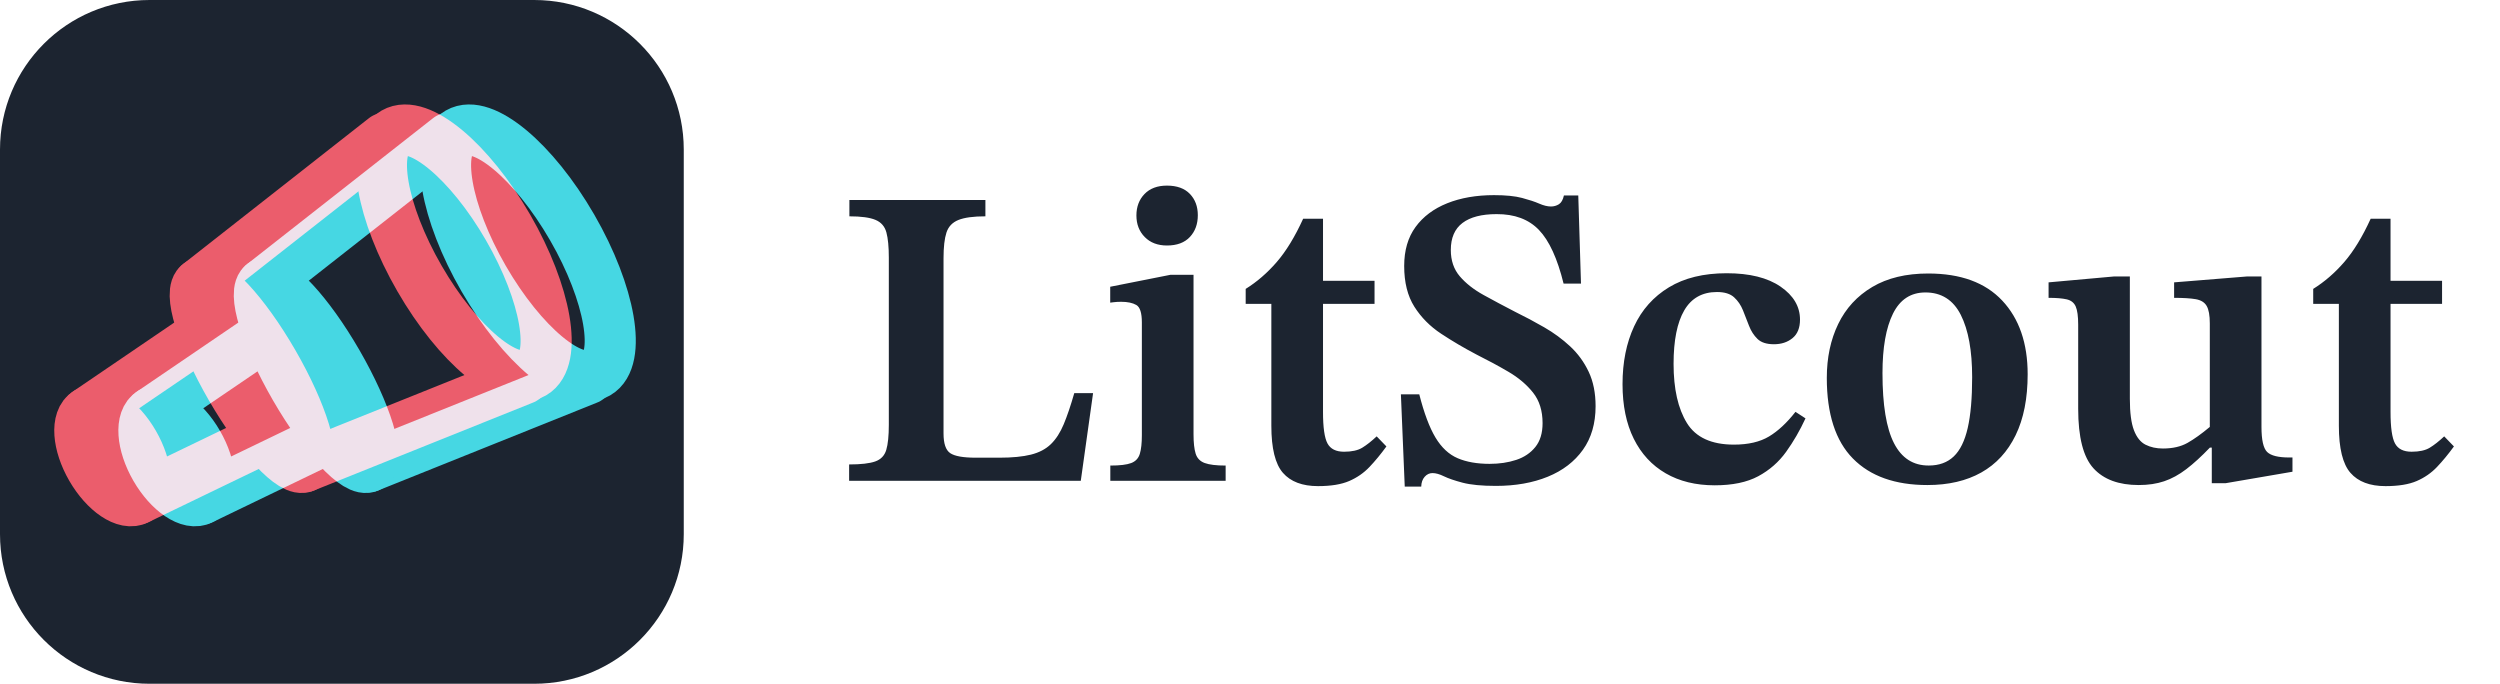
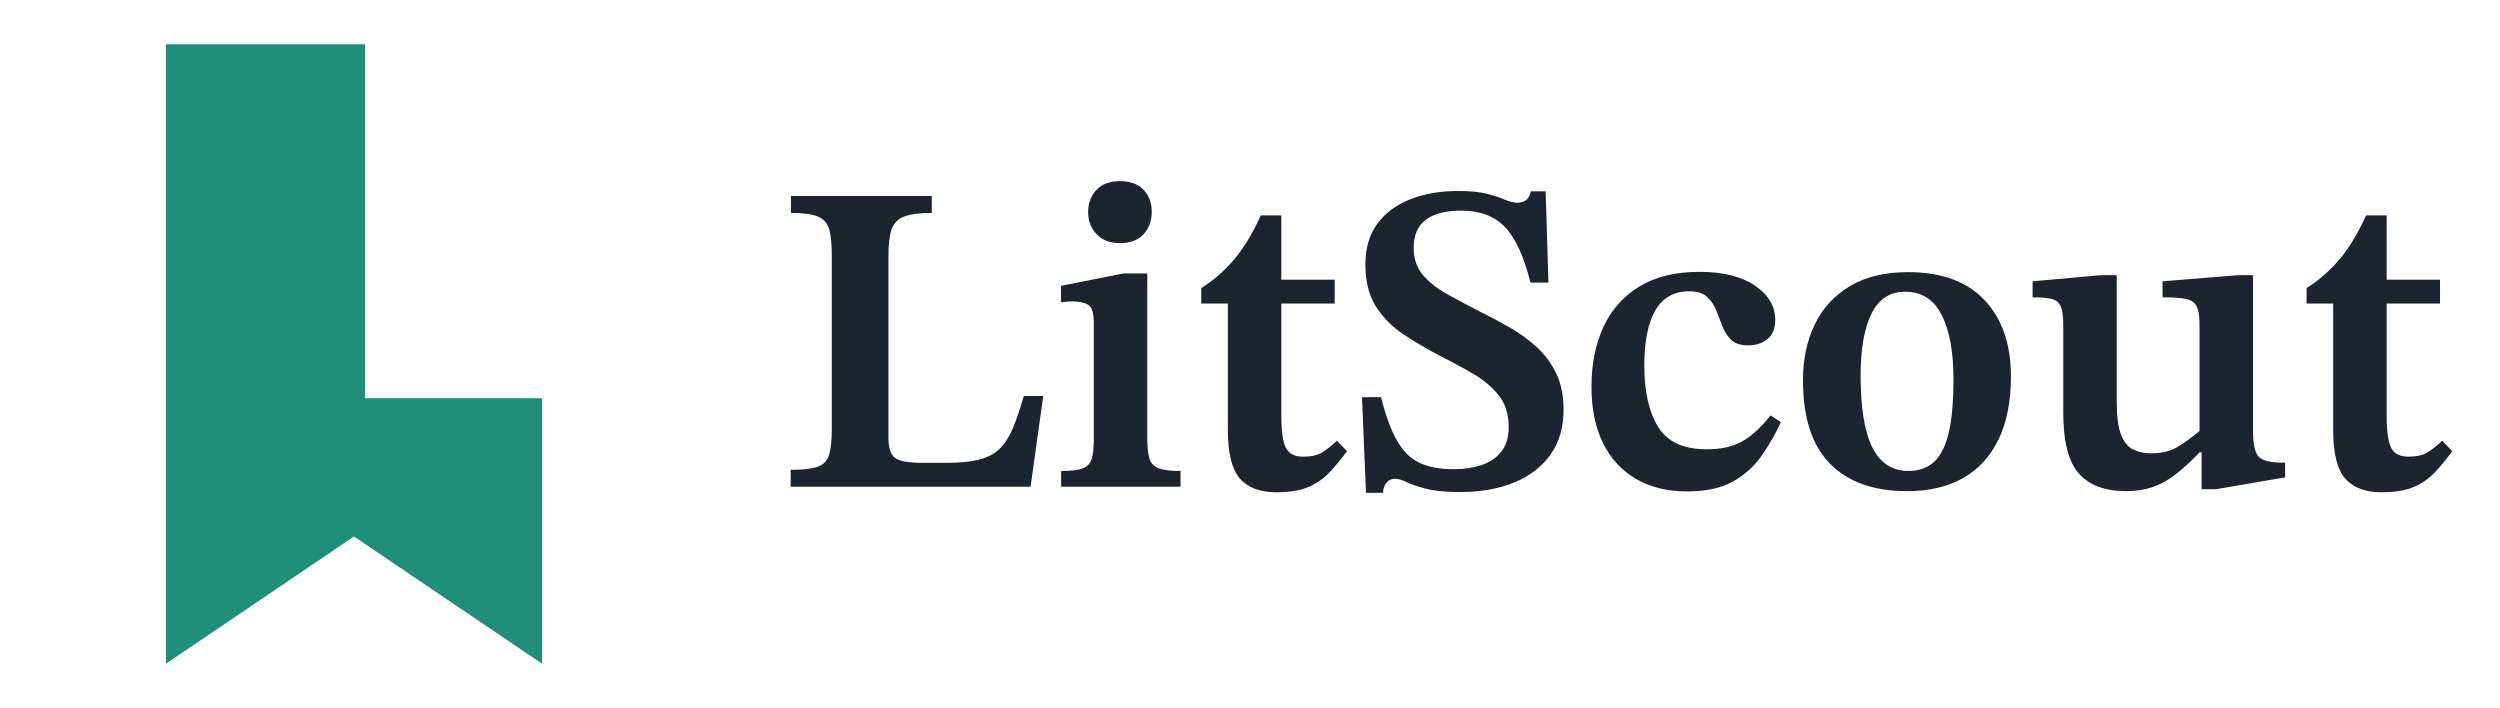
- <svg xmlns="http://www.w3.org/2000/svg" viewBox="0 0 234 64" role="img" aria-label="LitScout">
+ <svg xmlns="http://www.w3.org/2000/svg" viewBox="0 0 226 64" role="img" aria-label="LitScout">
  <style>.word{fill:#1c2430}@media (prefers-color-scheme:dark){.word{fill:#f1eef8}}</style>
-   <defs>
-     <g id="spyglass" fill="none" stroke-width="4.6" stroke-linecap="round" stroke-linejoin="round" transform="translate(32 32) rotate(-30) scale(1.04) translate(-29 -32)">
-       <path d="M8.5 27.5L22 26.5M8.5 36.5L22 37.5" />
-       <path d="M23 22.5L44 19.5M23 41.5L44 44.5" />
-       <ellipse cx="8.5" cy="32" rx="2.2" ry="4.5" />
-       <ellipse cx="23" cy="32" rx="2.2" ry="9.5" />
-       <ellipse cx="45" cy="32" rx="4.6" ry="12.5" />
-     </g>
-   </defs>
-   <rect width="64" height="64" rx="14" fill="#1c2430" />
-   <use href="#spyglass" stroke="#e8424a" transform="translate(-3 0)" style="mix-blend-mode:screen" />
-   <use href="#spyglass" stroke="#2fd0dd" transform="translate(3 0)" style="mix-blend-mode:screen" />
-   <path class="word" d="M101.162 45.0H79.478V43.472Q81.128 43.472 81.921 43.192Q82.714 42.912 82.954 42.112Q83.194 41.312 83.194 39.752V24.128Q83.194 22.594 82.966 21.754Q82.739 20.914 81.946 20.581Q81.154 20.248 79.503 20.248V18.72H92.234V20.248Q90.558 20.248 89.711 20.588Q88.863 20.928 88.588 21.768Q88.314 22.608 88.314 24.168V40.568Q88.314 41.989 88.941 42.415Q89.568 42.84 91.328 42.84H93.547Q95.345 42.84 96.497 42.553Q97.648 42.265 98.363 41.571Q99.078 40.876 99.565 39.708Q100.053 38.541 100.552 36.796H102.312ZM114.72 45.0H103.926V43.577Q105.261 43.577 105.879 43.342Q106.497 43.107 106.687 42.48Q106.878 41.853 106.878 40.733V30.179Q106.878 28.848 106.362 28.548Q105.846 28.248 104.941 28.248Q104.541 28.248 104.228 28.288Q103.916 28.328 103.916 28.328V26.84L109.562 25.72H111.714V40.657Q111.714 41.817 111.912 42.457Q112.11 43.097 112.755 43.337Q113.4 43.577 114.72 43.577ZM109.229 22.979Q107.926 22.979 107.147 22.185Q106.368 21.392 106.368 20.168Q106.368 18.945 107.127 18.159Q107.886 17.373 109.229 17.373Q110.623 17.373 111.369 18.146Q112.116 18.92 112.116 20.143Q112.116 21.392 111.369 22.185Q110.623 22.979 109.229 22.979ZM128.857 40.844 129.768 41.787Q128.983 42.867 128.184 43.708Q127.385 44.549 126.282 45.025Q125.179 45.501 123.368 45.501Q121.166 45.501 120.082 44.258Q118.998 43.015 118.998 39.855V28.44H116.596V27.04Q118.173 26.059 119.496 24.534Q120.819 23.008 121.975 20.474H123.834V26.28H128.657V28.44H123.834V38.558Q123.834 40.728 124.252 41.505Q124.67 42.282 125.804 42.282Q126.891 42.282 127.506 41.907Q128.122 41.533 128.857 40.844ZM133.027 45.549H131.484L131.124 36.909H132.844Q133.514 39.543 134.36 40.953Q135.206 42.362 136.437 42.889Q137.667 43.417 139.429 43.417Q140.798 43.417 141.916 43.047Q143.034 42.678 143.709 41.839Q144.385 41.0 144.385 39.606Q144.385 37.872 143.494 36.749Q142.602 35.627 141.196 34.803Q139.789 33.979 138.2 33.185Q136.448 32.265 134.893 31.238Q133.337 30.211 132.384 28.707Q131.432 27.204 131.432 24.897Q131.432 22.701 132.497 21.243Q133.562 19.785 135.459 19.025Q137.356 18.265 139.84 18.265Q141.478 18.265 142.465 18.527Q143.453 18.789 144.071 19.059Q144.688 19.328 145.168 19.328Q145.573 19.328 145.911 19.119Q146.248 18.909 146.383 18.295H147.726L147.981 26.547H146.352Q145.486 23.025 144.048 21.526Q142.611 20.027 140.076 20.042Q137.985 20.042 136.891 20.868Q135.796 21.695 135.796 23.398Q135.796 24.878 136.636 25.862Q137.476 26.846 138.861 27.611Q140.246 28.375 141.802 29.179Q143.198 29.863 144.538 30.636Q145.878 31.408 146.965 32.419Q148.053 33.429 148.7 34.798Q149.347 36.166 149.347 38.017Q149.347 40.438 148.161 42.101Q146.975 43.764 144.869 44.622Q142.764 45.48 140.015 45.48Q138.036 45.48 136.9 45.18Q135.764 44.88 135.151 44.58Q134.537 44.28 134.082 44.28Q133.657 44.28 133.349 44.627Q133.042 44.975 133.027 45.549ZM168.057 38.549 168.994 39.16Q168.208 40.861 167.178 42.295Q166.147 43.728 164.568 44.577Q162.989 45.425 160.501 45.425Q157.844 45.425 155.905 44.301Q153.966 43.177 152.918 41.062Q151.869 38.947 151.869 35.96Q151.869 32.876 152.955 30.543Q154.04 28.211 156.212 26.893Q158.383 25.575 161.617 25.575Q164.836 25.575 166.658 26.827Q168.48 28.08 168.48 29.916Q168.48 31.074 167.782 31.647Q167.084 32.221 166.042 32.221Q165.011 32.221 164.5 31.723Q163.989 31.225 163.709 30.495Q163.429 29.764 163.142 29.046Q162.855 28.328 162.315 27.831Q161.775 27.333 160.709 27.333Q158.648 27.333 157.647 29.049Q156.646 30.766 156.646 34.055Q156.646 37.568 157.894 39.593Q159.141 41.617 162.297 41.617Q164.307 41.617 165.578 40.855Q166.848 40.093 168.057 38.549ZM180.404 45.4Q175.876 45.4 173.433 42.919Q170.989 40.438 170.989 35.371Q170.989 32.526 172.059 30.321Q173.128 28.116 175.249 26.858Q177.371 25.6 180.48 25.6Q185.029 25.6 187.409 28.135Q189.789 30.669 189.789 35.034Q189.789 38.419 188.662 40.737Q187.535 43.055 185.446 44.227Q183.358 45.4 180.404 45.4ZM180.539 43.573Q181.977 43.573 182.869 42.724Q183.762 41.876 184.178 40.061Q184.594 38.246 184.594 35.309Q184.594 31.579 183.532 29.476Q182.469 27.373 180.219 27.373Q178.166 27.373 177.183 29.356Q176.2 31.339 176.2 34.926Q176.2 39.383 177.279 41.485Q178.358 43.587 180.539 43.573ZM200.187 45.4Q197.379 45.4 195.948 43.831Q194.518 42.261 194.518 38.257V30.389Q194.518 29.208 194.285 28.683Q194.053 28.158 193.44 28.018Q192.827 27.878 191.747 27.878V26.429L197.842 25.88H199.354V37.333Q199.354 39.272 199.738 40.273Q200.122 41.274 200.828 41.627Q201.535 41.981 202.448 41.981Q203.817 41.981 204.753 41.453Q205.688 40.924 206.838 39.96V30.274Q206.838 29.143 206.545 28.638Q206.253 28.133 205.527 28.005Q204.802 27.878 203.497 27.878V26.429L210.284 25.88H211.674V39.954Q211.674 41.789 212.204 42.305Q212.735 42.821 214.276 42.821H214.575V44.154L208.333 45.225H207.023V41.893H206.848Q205.657 43.135 204.637 43.913Q203.617 44.691 202.567 45.045Q201.518 45.4 200.187 45.4ZM228.777 40.844 229.688 41.787Q228.903 42.867 228.104 43.708Q227.305 44.549 226.202 45.025Q225.099 45.501 223.288 45.501Q221.086 45.501 220.002 44.258Q218.918 43.015 218.918 39.855V28.44H216.516V27.04Q218.093 26.059 219.416 24.534Q220.739 23.008 221.895 20.474H223.754V26.28H228.577V28.44H223.754V38.558Q223.754 40.728 224.172 41.505Q224.59 42.282 225.724 42.282Q226.811 42.282 227.426 41.907Q228.042 41.533 228.777 40.844Z" />
+   <path fill="#1f8f7a" d="M15 4H33V36H49V60L32 48.5L15 60Z" />
+   <path class="word" d="M93.162 44.0H71.478V42.472Q73.128 42.472 73.921 42.192Q74.714 41.912 74.954 41.112Q75.194 40.312 75.194 38.752V23.128Q75.194 21.594 74.966 20.754Q74.739 19.914 73.946 19.581Q73.154 19.248 71.503 19.248V17.72H84.234V19.248Q82.558 19.248 81.711 19.588Q80.863 19.928 80.588 20.768Q80.314 21.608 80.314 23.168V39.568Q80.314 40.989 80.941 41.415Q81.568 41.84 83.328 41.84H85.547Q87.345 41.84 88.497 41.553Q89.648 41.265 90.363 40.571Q91.078 39.876 91.565 38.708Q92.053 37.541 92.552 35.796H94.312ZM106.72 44.0H95.926V42.577Q97.261 42.577 97.879 42.342Q98.497 42.107 98.687 41.48Q98.878 40.853 98.878 39.733V29.179Q98.878 27.848 98.362 27.548Q97.846 27.248 96.941 27.248Q96.541 27.248 96.228 27.288Q95.916 27.328 95.916 27.328V25.84L101.562 24.72H103.714V39.657Q103.714 40.817 103.912 41.457Q104.11 42.097 104.755 42.337Q105.4 42.577 106.72 42.577ZM101.229 21.979Q99.926 21.979 99.147 21.185Q98.368 20.392 98.368 19.168Q98.368 17.945 99.127 17.159Q99.886 16.373 101.229 16.373Q102.623 16.373 103.369 17.146Q104.116 17.92 104.116 19.143Q104.116 20.392 103.369 21.185Q102.623 21.979 101.229 21.979ZM120.857 39.844 121.768 40.787Q120.983 41.867 120.184 42.708Q119.385 43.549 118.282 44.025Q117.179 44.501 115.368 44.501Q113.166 44.501 112.082 43.258Q110.998 42.015 110.998 38.855V27.44H108.596V26.04Q110.173 25.059 111.496 23.534Q112.819 22.008 113.975 19.474H115.834V25.28H120.657V27.44H115.834V37.558Q115.834 39.728 116.252 40.505Q116.67 41.282 117.804 41.282Q118.891 41.282 119.506 40.907Q120.122 40.533 120.857 39.844ZM125.027 44.549H123.484L123.124 35.909H124.844Q125.514 38.543 126.36 39.953Q127.206 41.362 128.437 41.889Q129.667 42.417 131.429 42.417Q132.798 42.417 133.916 42.047Q135.034 41.678 135.709 40.839Q136.385 40.0 136.385 38.606Q136.385 36.872 135.494 35.749Q134.602 34.627 133.196 33.803Q131.789 32.979 130.2 32.185Q128.448 31.265 126.893 30.238Q125.337 29.211 124.384 27.707Q123.432 26.204 123.432 23.897Q123.432 21.701 124.497 20.243Q125.562 18.785 127.459 18.025Q129.356 17.265 131.84 17.265Q133.478 17.265 134.465 17.527Q135.453 17.789 136.071 18.059Q136.688 18.328 137.168 18.328Q137.573 18.328 137.911 18.119Q138.248 17.909 138.383 17.295H139.726L139.981 25.547H138.352Q137.486 22.025 136.048 20.526Q134.611 19.027 132.076 19.042Q129.985 19.042 128.891 19.868Q127.796 20.695 127.796 22.398Q127.796 23.878 128.636 24.862Q129.476 25.846 130.861 26.611Q132.246 27.375 133.802 28.179Q135.198 28.863 136.538 29.636Q137.878 30.408 138.965 31.419Q140.053 32.429 140.7 33.798Q141.347 35.166 141.347 37.017Q141.347 39.438 140.161 41.101Q138.975 42.764 136.869 43.622Q134.764 44.48 132.015 44.48Q130.036 44.48 128.9 44.18Q127.764 43.88 127.151 43.58Q126.537 43.28 126.082 43.28Q125.657 43.28 125.349 43.627Q125.042 43.975 125.027 44.549ZM160.057 37.549 160.994 38.16Q160.208 39.861 159.178 41.295Q158.147 42.728 156.568 43.577Q154.989 44.425 152.501 44.425Q149.844 44.425 147.905 43.301Q145.966 42.177 144.918 40.062Q143.869 37.947 143.869 34.96Q143.869 31.876 144.955 29.543Q146.04 27.211 148.212 25.893Q150.383 24.575 153.617 24.575Q156.836 24.575 158.658 25.827Q160.48 27.08 160.48 28.916Q160.48 30.074 159.782 30.647Q159.084 31.221 158.042 31.221Q157.011 31.221 156.5 30.723Q155.989 30.225 155.709 29.495Q155.429 28.764 155.142 28.046Q154.855 27.328 154.315 26.831Q153.775 26.333 152.709 26.333Q150.648 26.333 149.647 28.049Q148.646 29.766 148.646 33.055Q148.646 36.568 149.894 38.593Q151.141 40.617 154.297 40.617Q156.307 40.617 157.578 39.855Q158.848 39.093 160.057 37.549ZM172.404 44.4Q167.876 44.4 165.433 41.919Q162.989 39.438 162.989 34.371Q162.989 31.526 164.059 29.321Q165.128 27.116 167.249 25.858Q169.371 24.6 172.48 24.6Q177.029 24.6 179.409 27.135Q181.789 29.669 181.789 34.034Q181.789 37.419 180.662 39.737Q179.535 42.055 177.446 43.227Q175.358 44.4 172.404 44.4ZM172.539 42.573Q173.977 42.573 174.869 41.724Q175.762 40.876 176.178 39.061Q176.594 37.246 176.594 34.309Q176.594 30.579 175.532 28.476Q174.469 26.373 172.219 26.373Q170.166 26.373 169.183 28.356Q168.2 30.339 168.2 33.926Q168.2 38.383 169.279 40.485Q170.358 42.587 172.539 42.573ZM192.187 44.4Q189.379 44.4 187.948 42.831Q186.518 41.261 186.518 37.257V29.389Q186.518 28.208 186.285 27.683Q186.053 27.158 185.44 27.018Q184.827 26.878 183.747 26.878V25.429L189.842 24.88H191.354V36.333Q191.354 38.272 191.738 39.273Q192.122 40.274 192.828 40.627Q193.535 40.981 194.448 40.981Q195.817 40.981 196.753 40.453Q197.688 39.924 198.838 38.96V29.274Q198.838 28.143 198.545 27.638Q198.253 27.133 197.527 27.005Q196.802 26.878 195.497 26.878V25.429L202.284 24.88H203.674V38.954Q203.674 40.789 204.204 41.305Q204.735 41.821 206.276 41.821H206.575V43.154L200.333 44.225H199.023V40.893H198.848Q197.657 42.135 196.637 42.913Q195.617 43.691 194.567 44.045Q193.518 44.4 192.187 44.4ZM220.777 39.844 221.688 40.787Q220.903 41.867 220.104 42.708Q219.305 43.549 218.202 44.025Q217.099 44.501 215.288 44.501Q213.086 44.501 212.002 43.258Q210.918 42.015 210.918 38.855V27.44H208.516V26.04Q210.093 25.059 211.416 23.534Q212.739 22.008 213.895 19.474H215.754V25.28H220.577V27.44H215.754V37.558Q215.754 39.728 216.172 40.505Q216.59 41.282 217.724 41.282Q218.811 41.282 219.426 40.907Q220.042 40.533 220.777 39.844Z" />
</svg>
